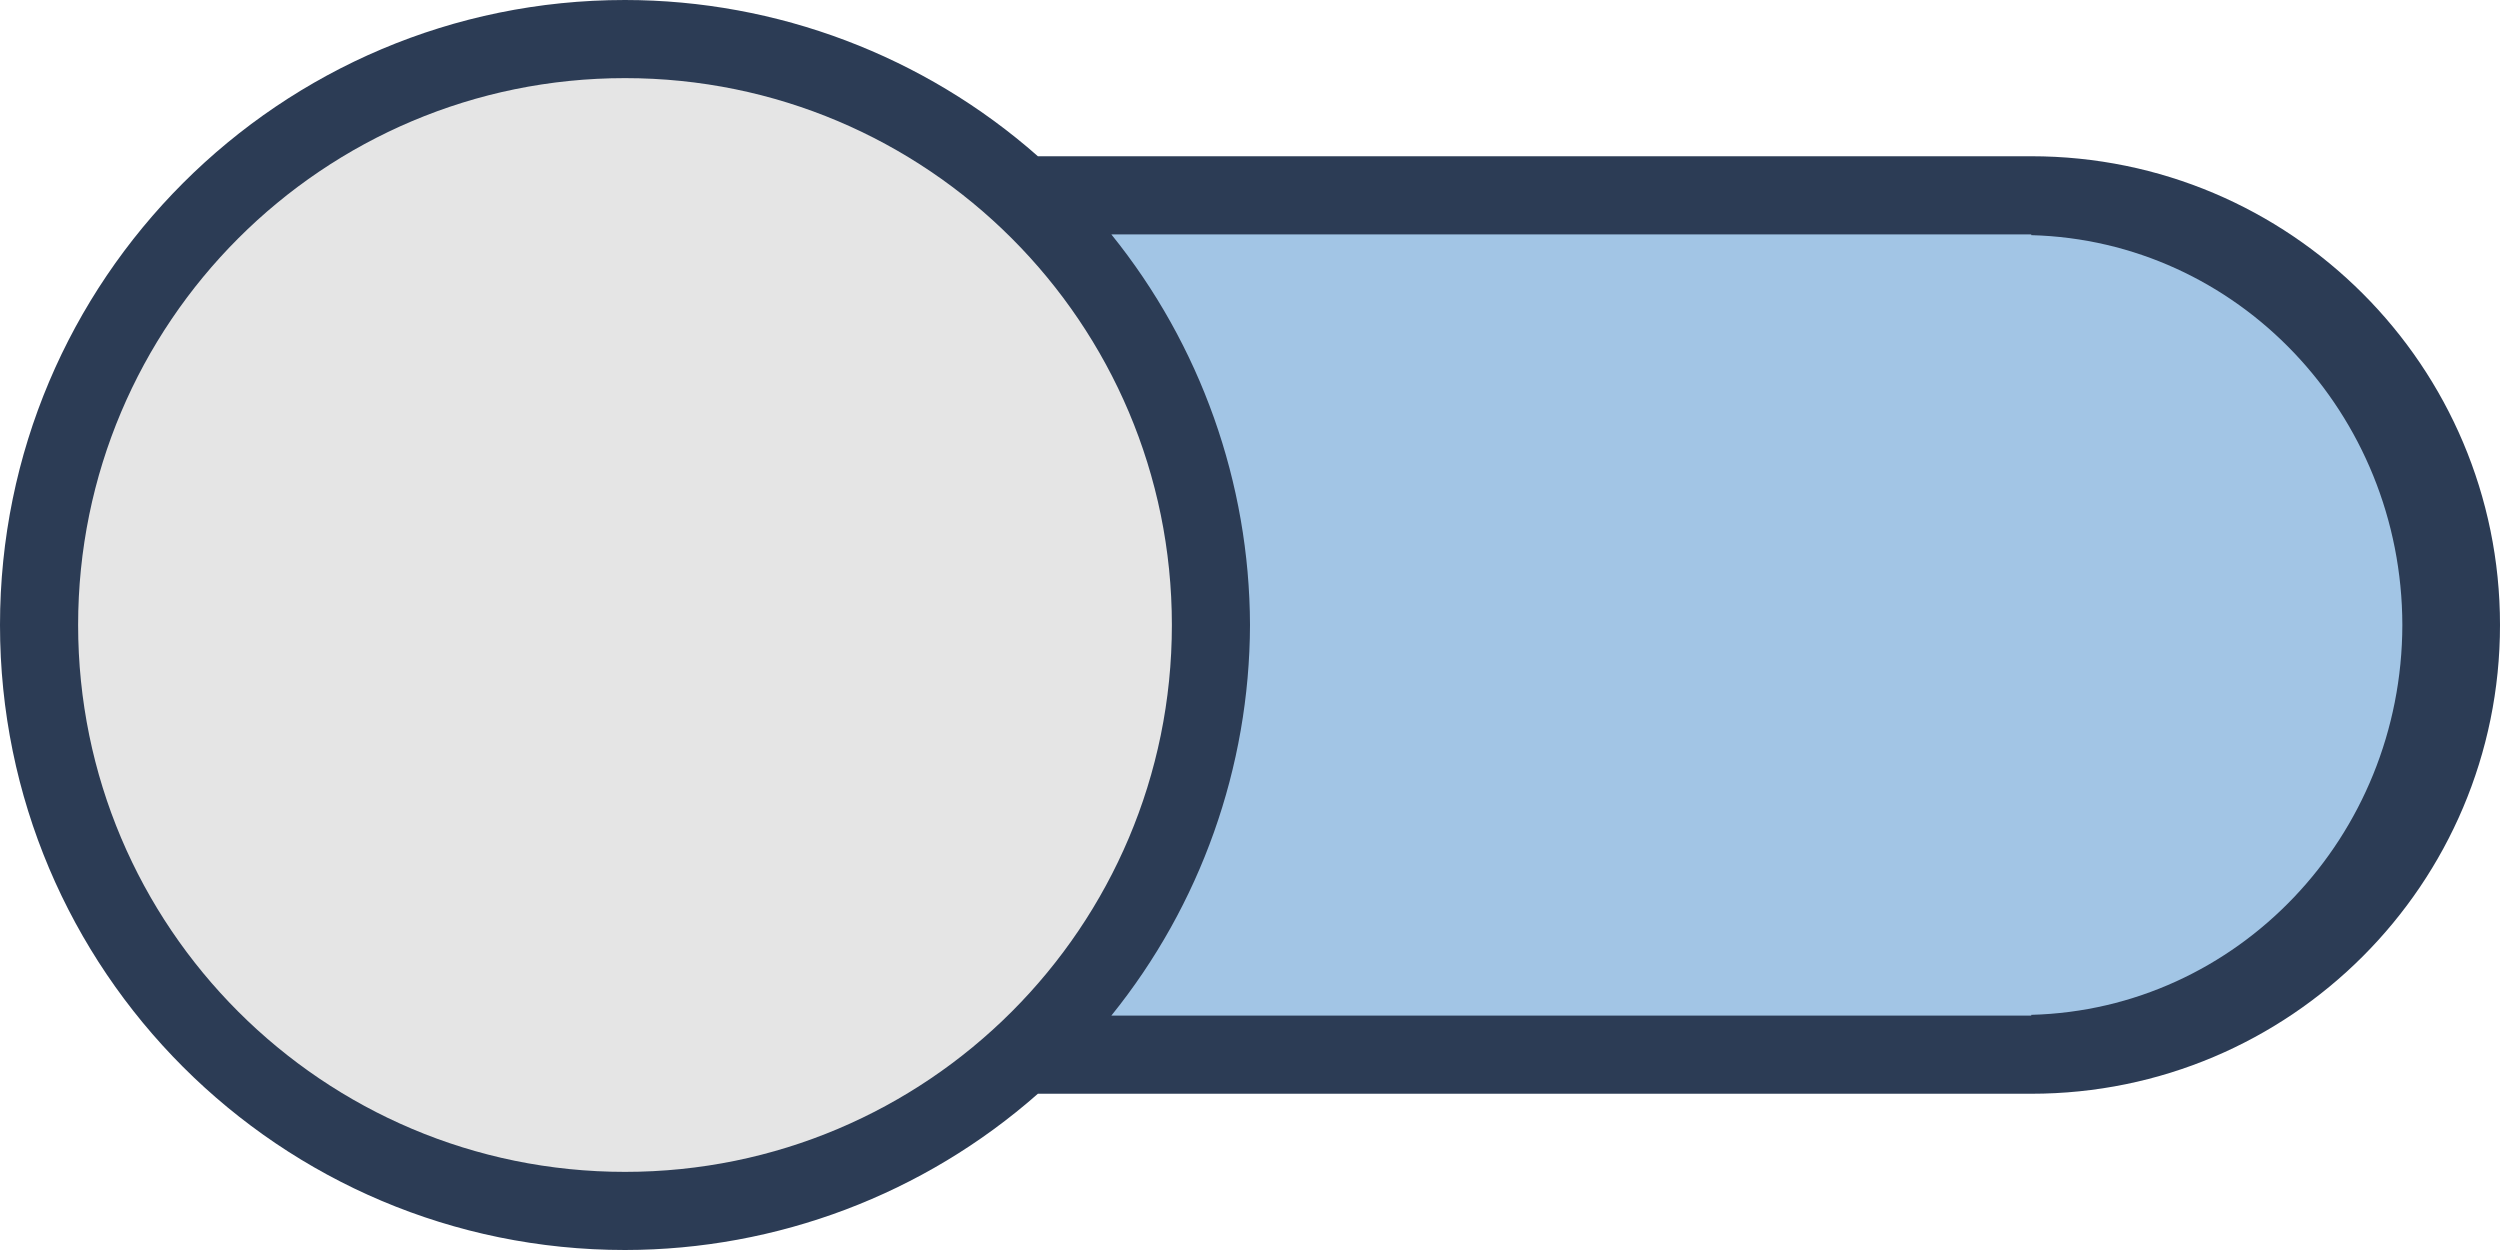
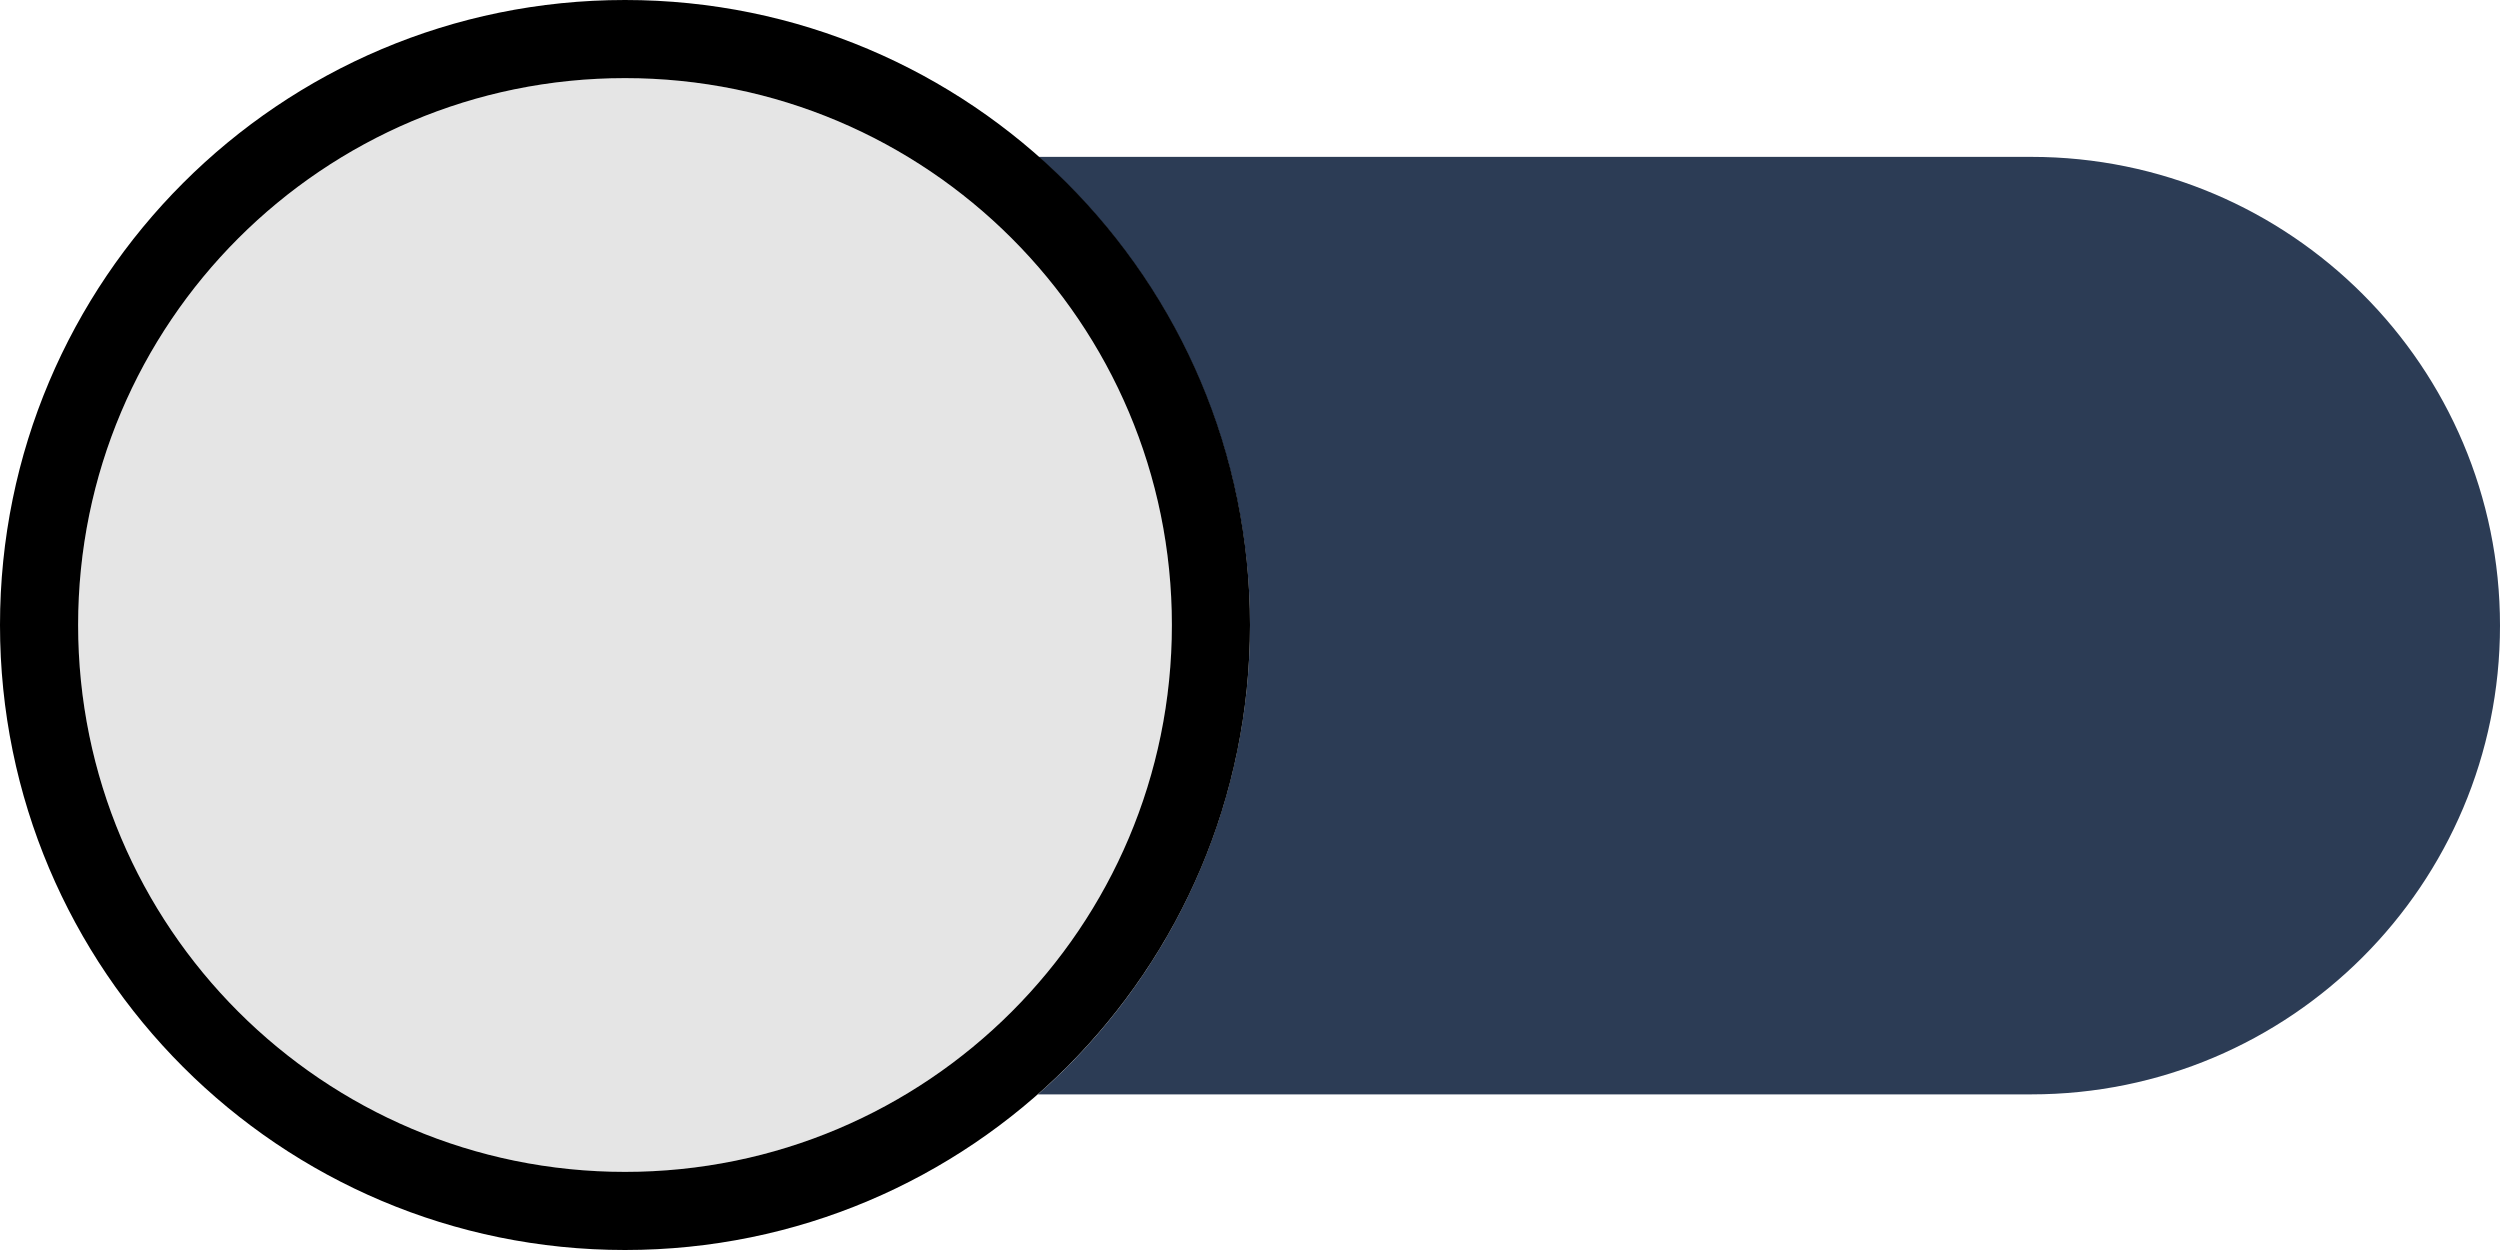
<svg xmlns="http://www.w3.org/2000/svg" id="svg1" width="32" height="16" version="1.1" viewBox="0 0 32 16">
  <g>
-     <path id="border" d="m8 16a8 8 0 0 0 5.285-2h12.715a6 6 0 0 0 6-6 6 6 0 0 0-6-6h-12.715a8 8 0 0 0-5.285-2 8 8 0 0 0-8 8 8 8 0 0 0 8 8z" fill="#2c3c55" style="paint-order:stroke fill markers" />
-     <path id="background" d="M 26,13 V 12.99 A 4.875,5 0 0 0 30.75,8 4.875,5 0 0 0 26,3.01 V 3 H 14.225 A 8,8 0 0 1 16,8 8,8 0 0 1 14.225,13 Z" fill="#a2c5e5" style="paint-order:stroke fill markers" />
+     <path id="background" d="m13.289 2.008c1.723 1.518 2.71 3.704 2.711 6-0.002 2.297-0.99 4.482-2.715 6h12.715c3.314 0 6-2.686 6-6 0-3.314-2.686-6-6-6z" fill="#2c3c55" style="paint-order:stroke fill markers" />
    <circle id="color" transform="scale(-1)" cx="-8" cy="-8" r="7" fill="#e5e5e5" style="paint-order:stroke fill markers" />
+     <path id="border" d="m8 0a8 8 0 0 0-8 8 8 8 0 0 0 8 8 8 8 0 0 0 8-8 8 8 0 0 0-8-8zm0 1a7 7 0 0 1 7 7 7 7 0 0 1-7 7 7 7 0 0 1-7-7 7 7 0 0 1 7-7z" style="paint-order:stroke fill markers" />
  </g>
</svg>
